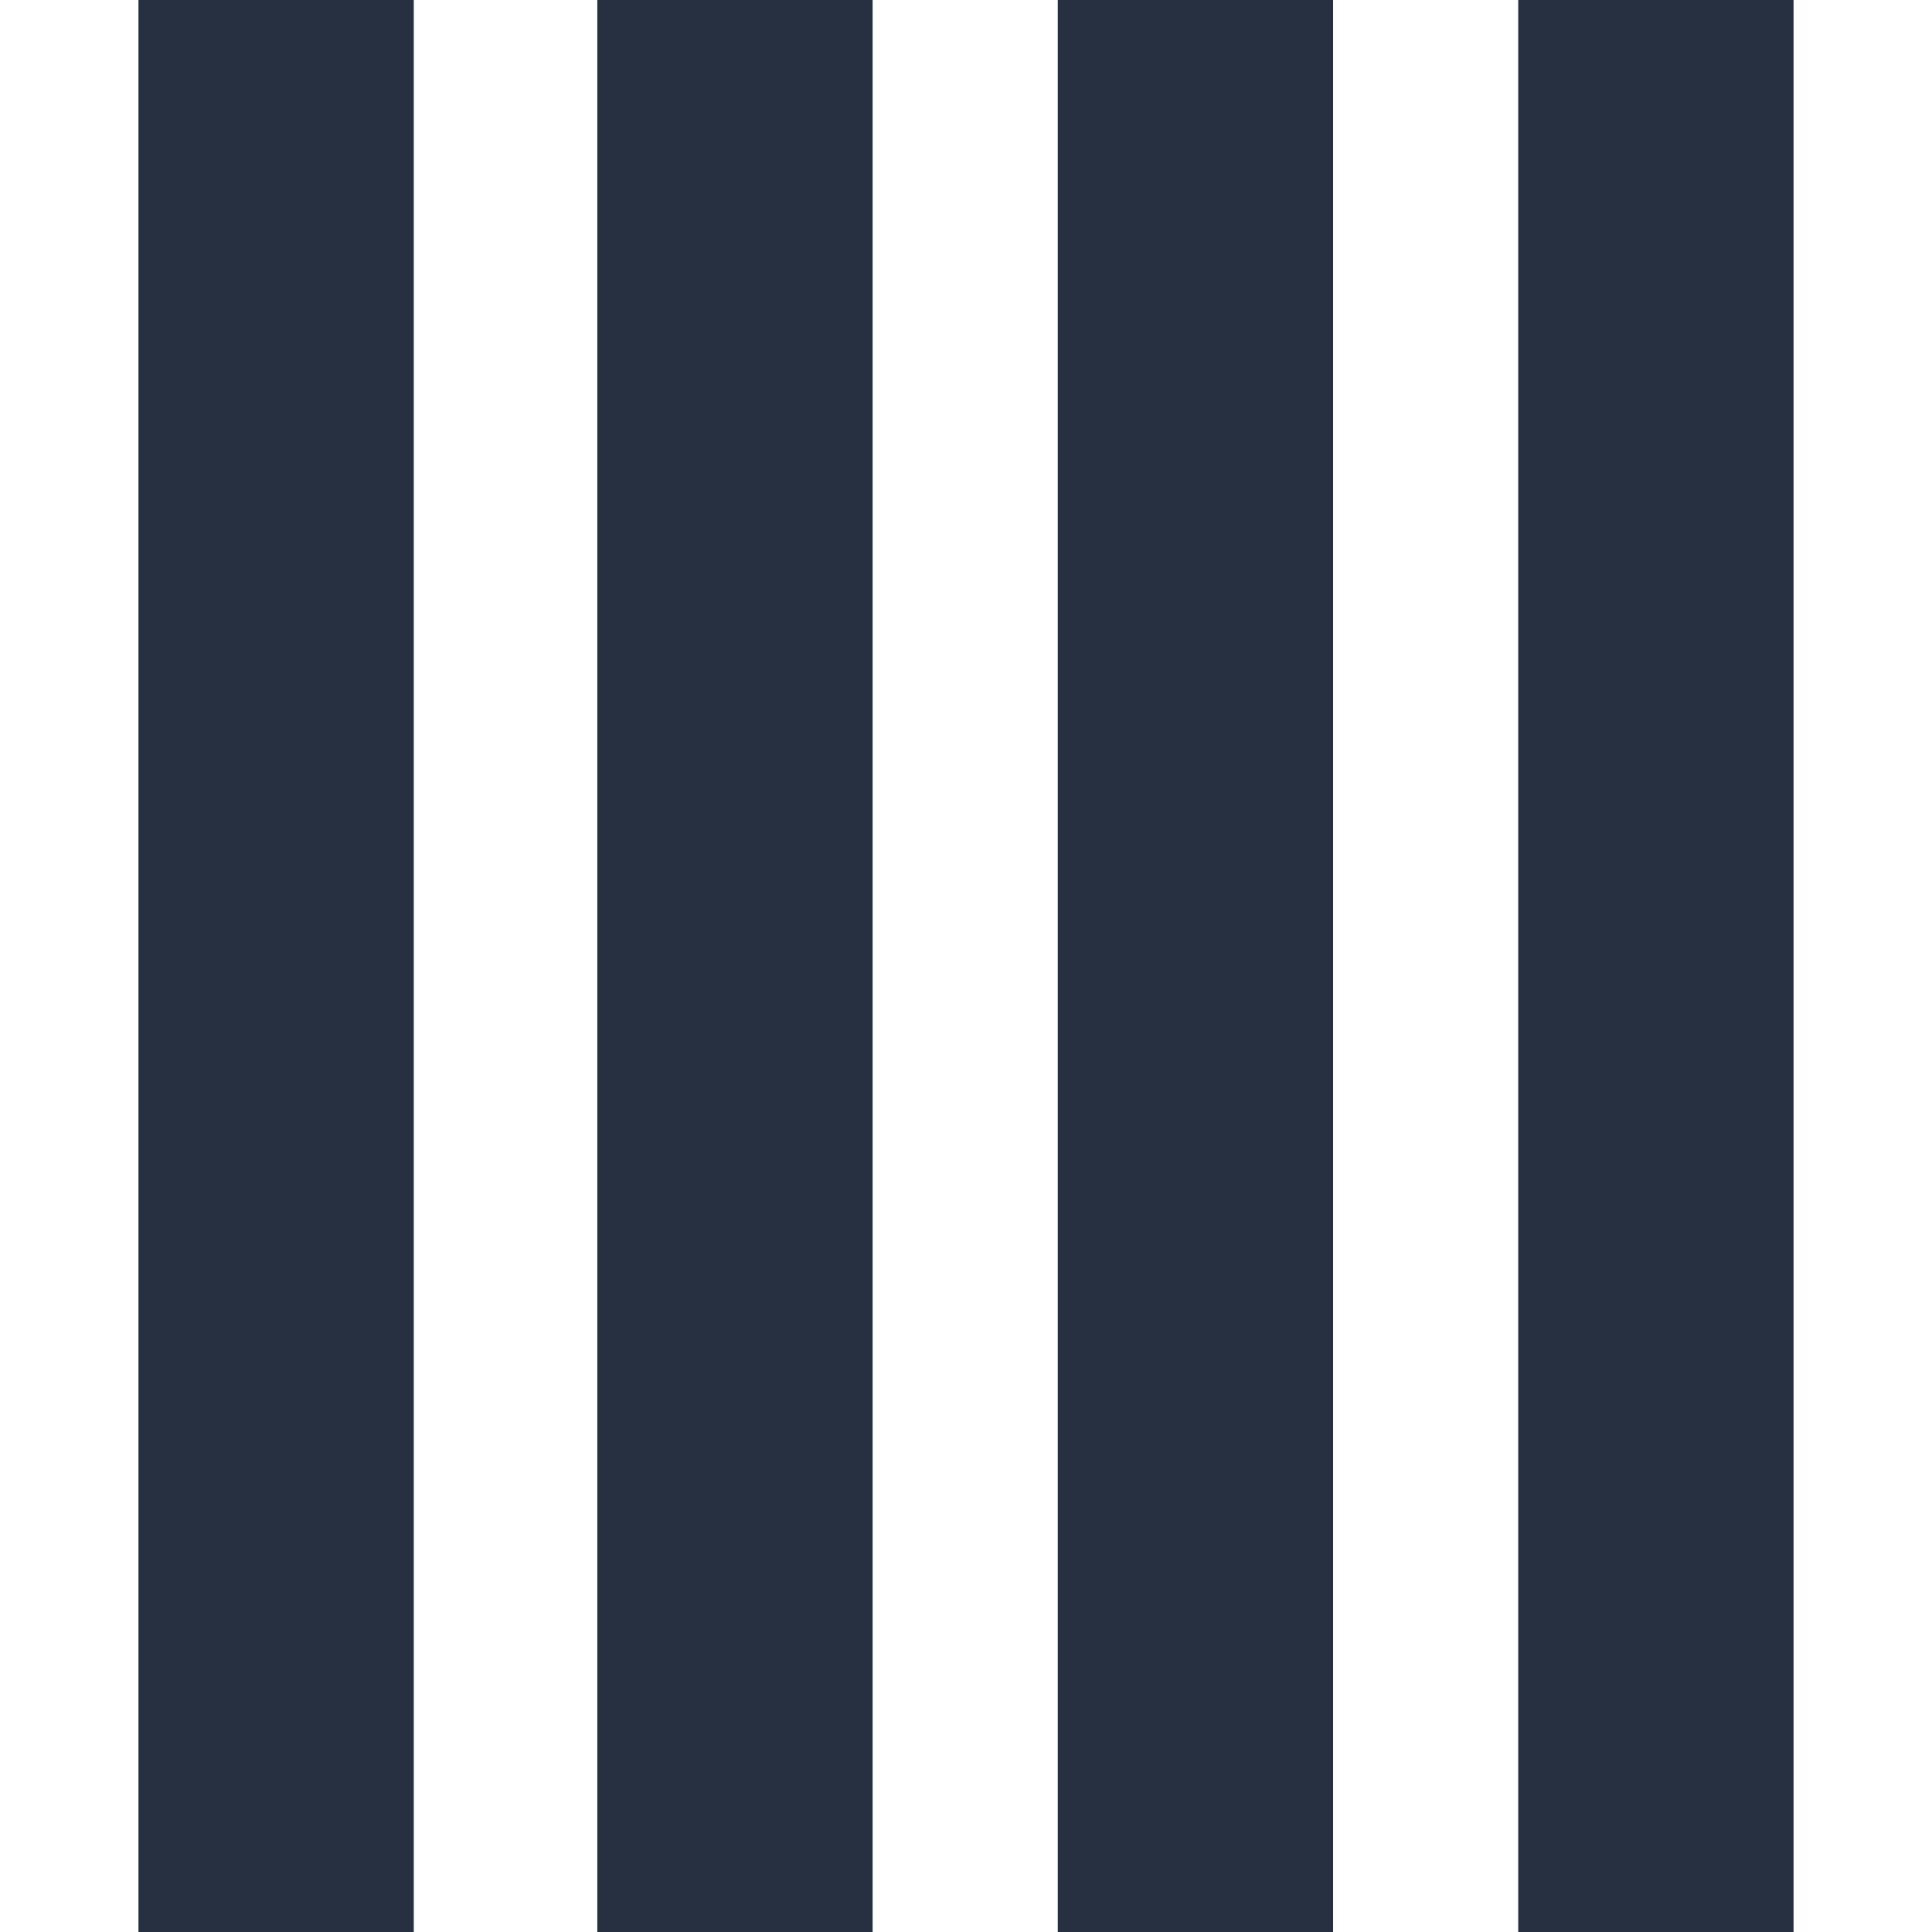
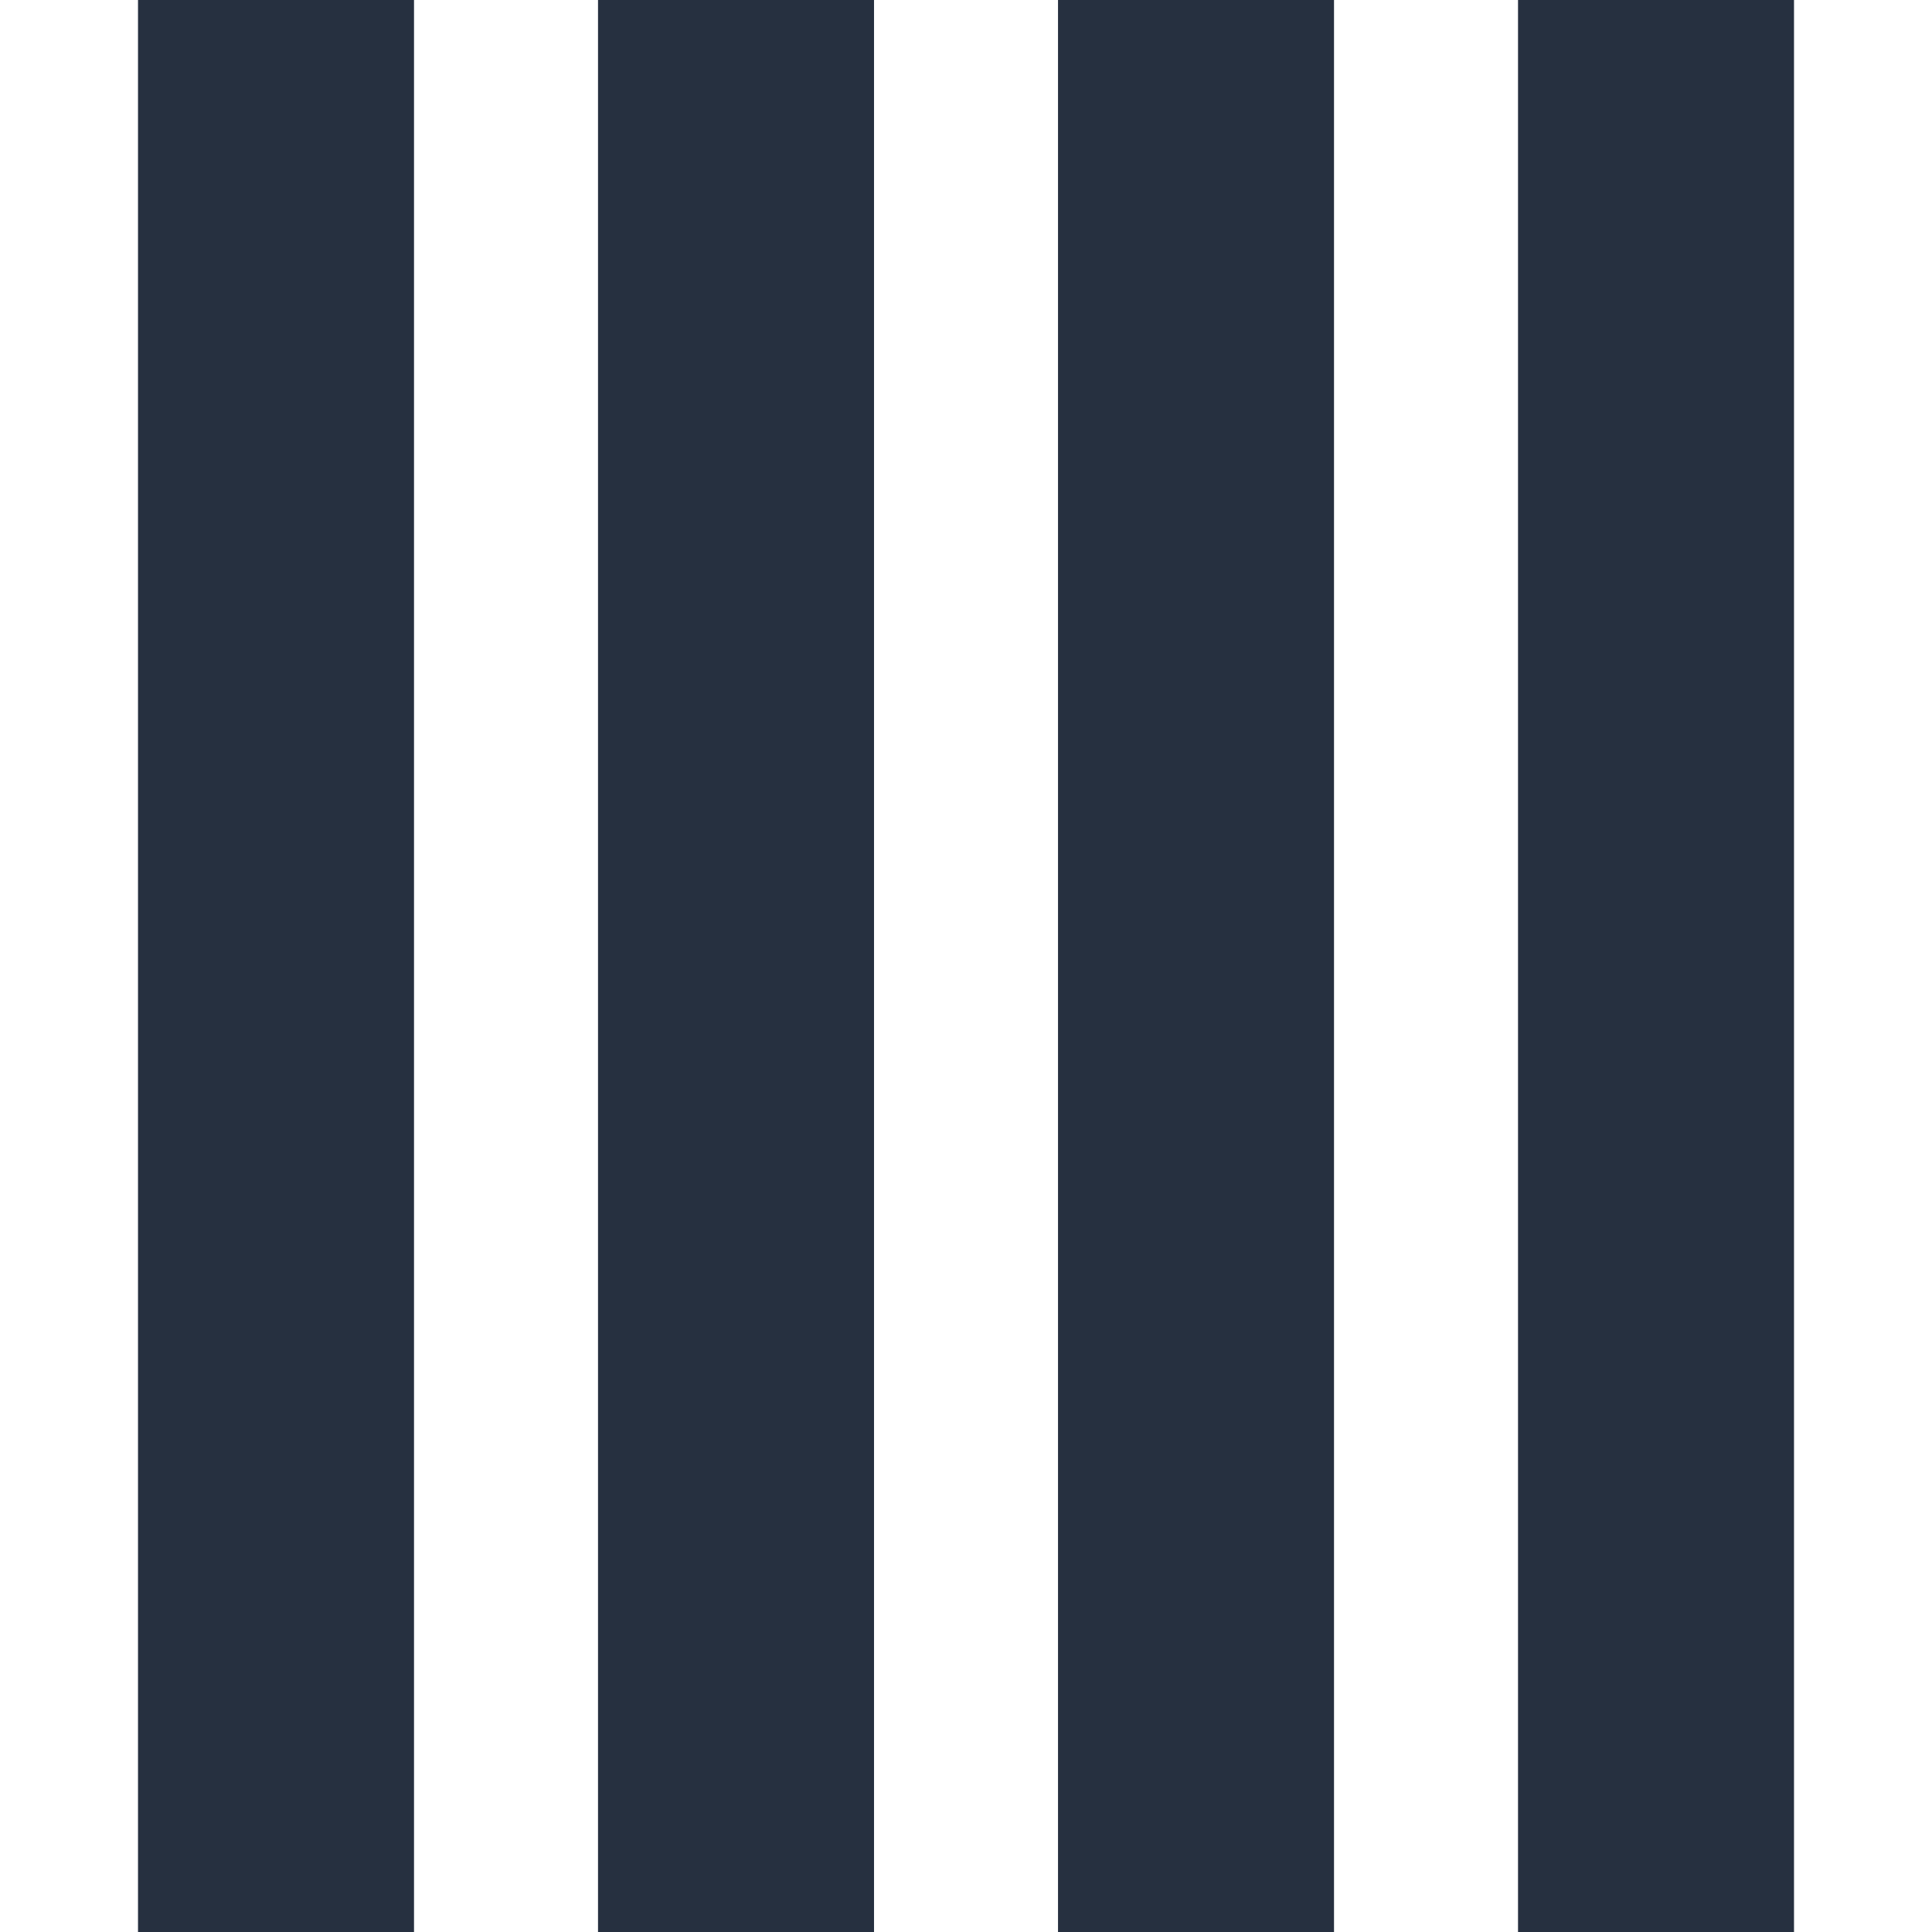
- <svg xmlns="http://www.w3.org/2000/svg" version="1.1" id="Layer_1" x="0px" y="0px" viewBox="0 0 120 120" style="enable-background:new 0 0 120 120;" xml:space="preserve">
-   <style type="text/css">
- 	.st0{fill-rule:evenodd;clip-rule:evenodd;fill:#263040;}
- </style>
-   <path class="st0" d="M25.7,0H8.6v120h17.1V0z M54.3,0H37.1v120h17.1V0z M65.7,0h17.1v120H65.7V0z M111.4,0H94.3v120h17.1V0z" />
+ <svg xmlns="http://www.w3.org/2000/svg" width="120" height="120" viewBox="0 0 120 120" fill="none">
+   <path fill-rule="evenodd" clip-rule="evenodd" d="M25.715 0H8.572V120H25.715V0ZM54.287 0H37.144V120H54.287V0ZM65.715 0H82.858V120H65.715V0ZM111.429 0H94.287V120H111.429V0Z" fill="#263040" />
</svg>
